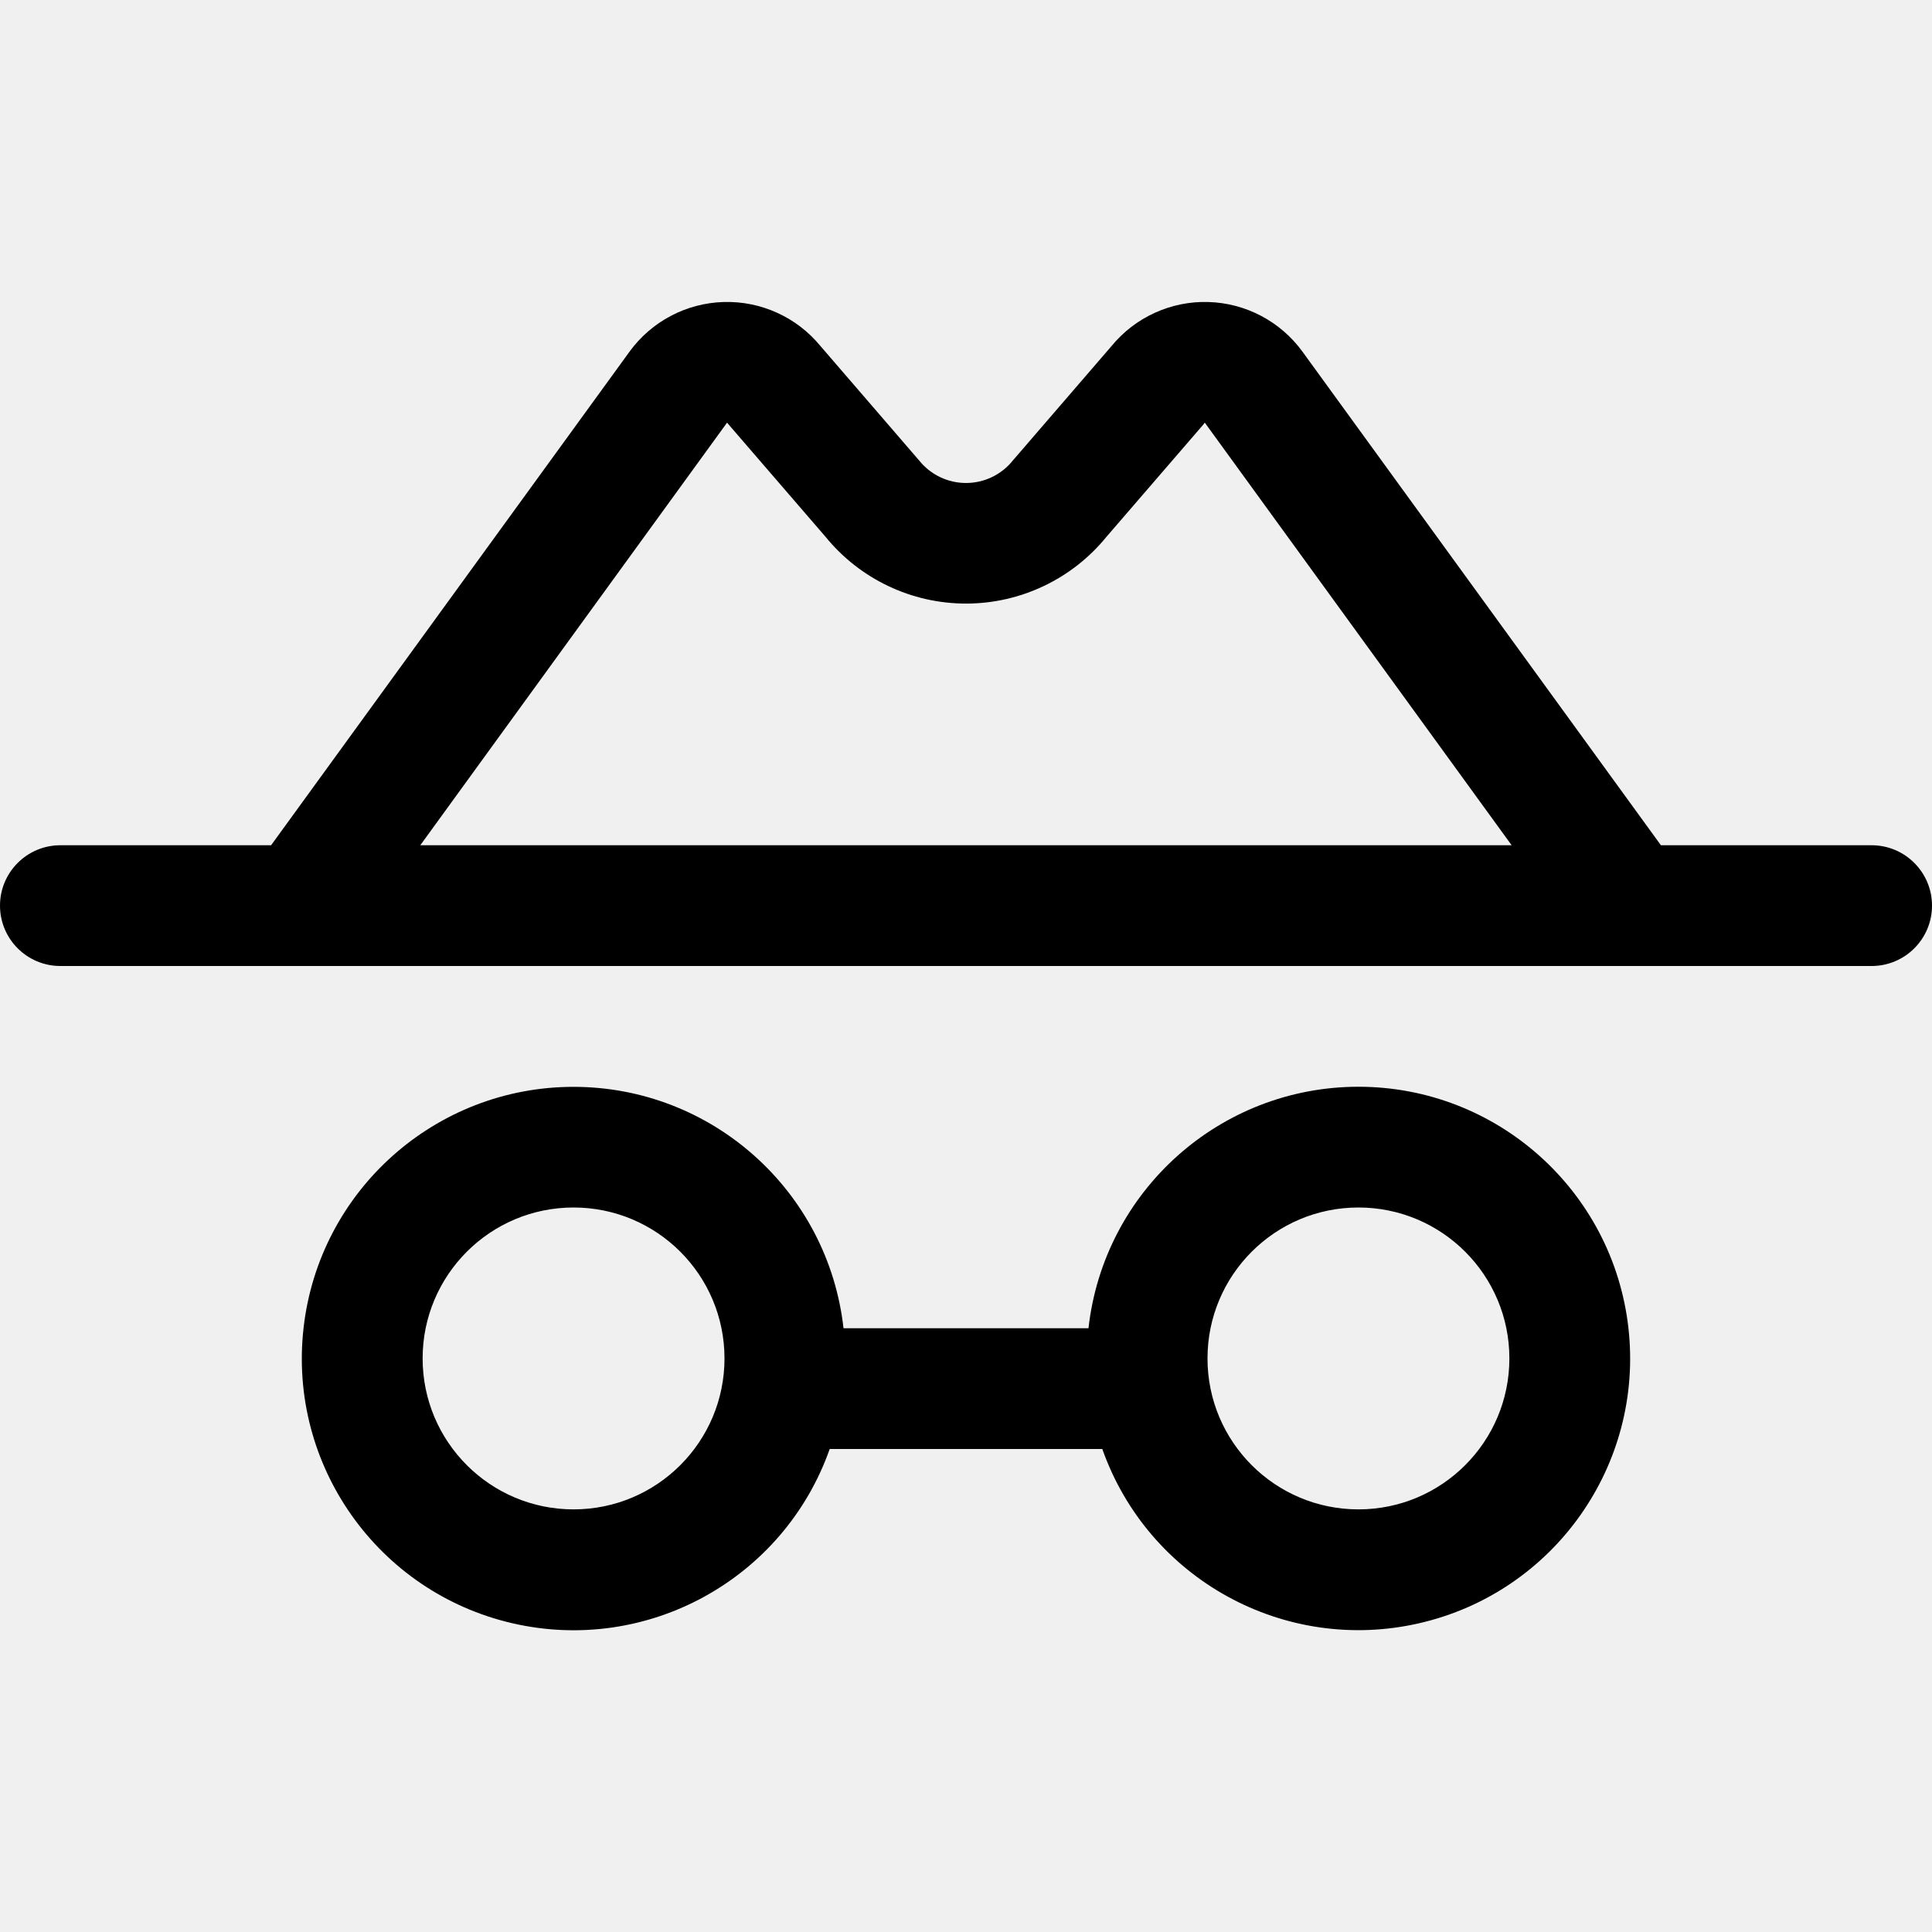
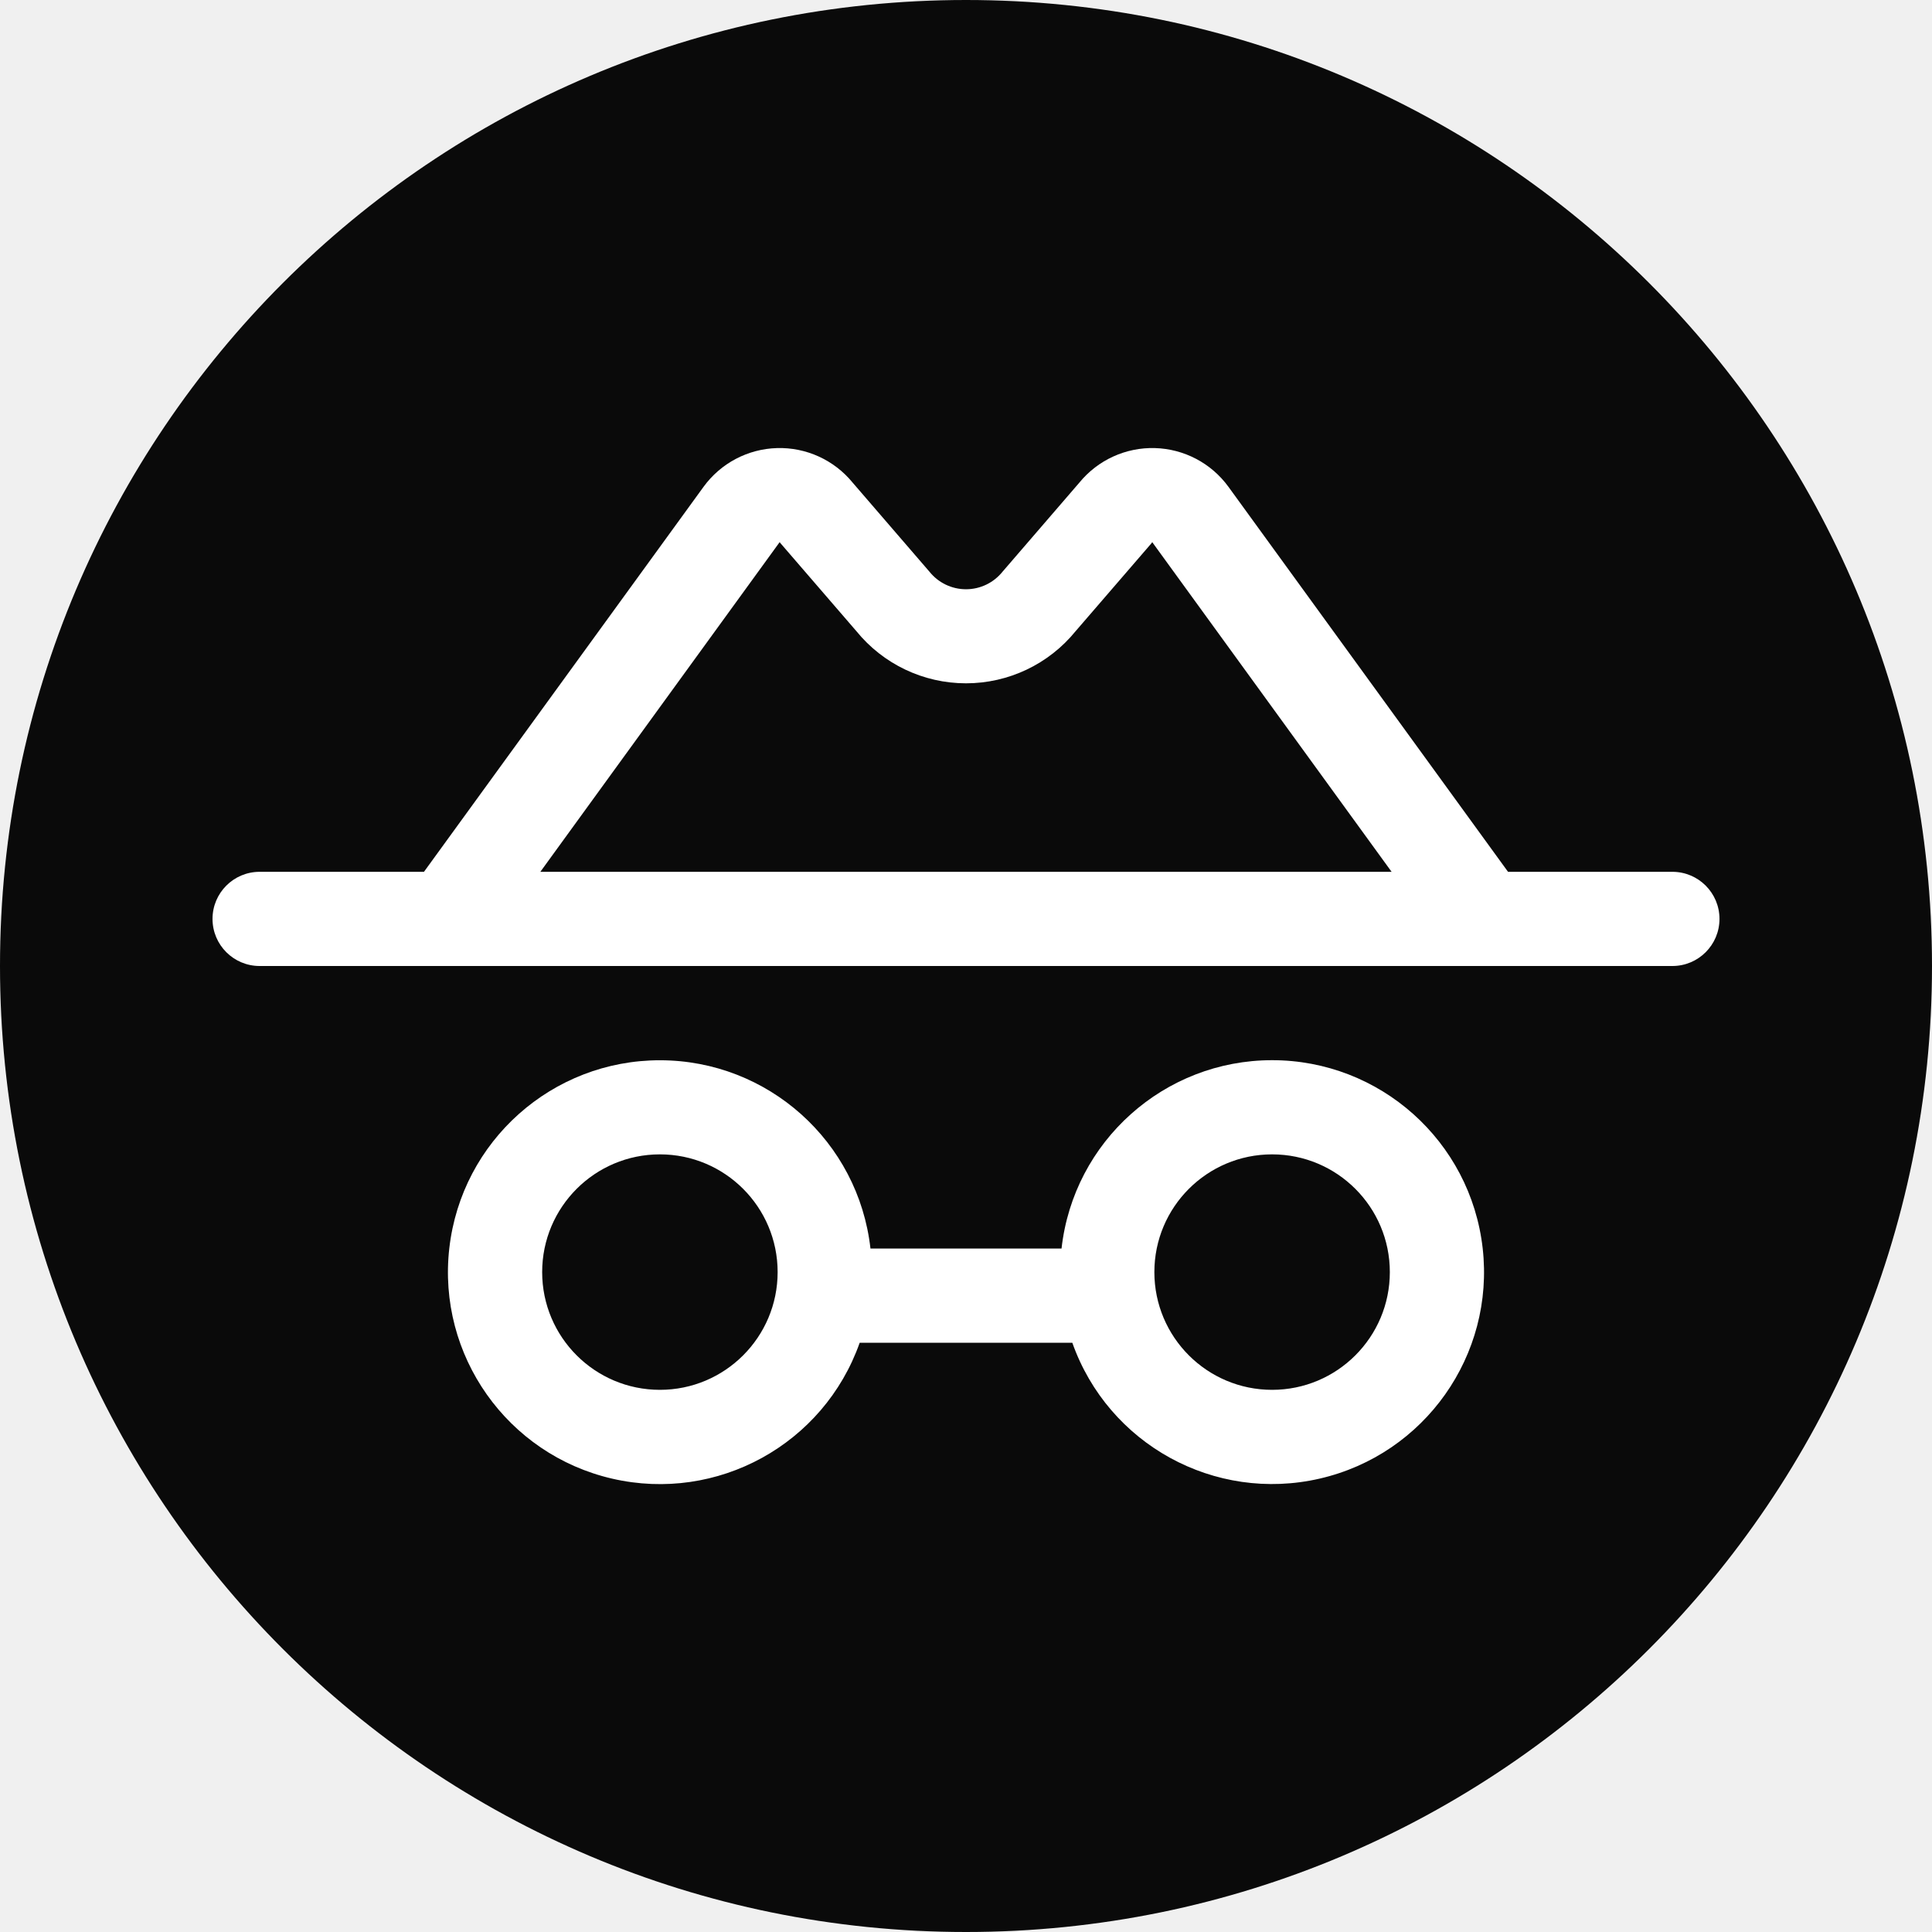
- <svg xmlns="http://www.w3.org/2000/svg" width="32" height="32" fill="#000000" viewBox="0 0 256 256">
-   <path d="M248,112H220.08l-47.5-65.41a16,16,0,0,0-25.31-.72l-12.85,14.9-.2.23a7.95,7.95,0,0,1-12.44,0l-.2-.23-12.85-14.9a16,16,0,0,0-25.31.72L35.92,112H8a8,8,0,0,0,0,16H248a8,8,0,0,0,0-16ZM96.34,56l.19.23,12.85,14.89a24,24,0,0,0,37.24,0l12.85-14.89c.06-.08.1-.15.17-.23l40.66,56H55.69ZM180,144a36,36,0,0,0-35.77,32H111.77a36,36,0,1,0-1.83,16h36.12A36,36,0,1,0,180,144ZM76,200a20,20,0,1,1,20-20A20,20,0,0,1,76,200Zm104,0a20,20,0,1,1,20-20A20,20,0,0,1,180,200Z" />
+ <svg xmlns="http://www.w3.org/2000/svg" width="32" height="32" viewBox="0 0 256 256">
+   <circle cx="128" cy="128" r="128" fill="#0a0a0a" />
+   <g transform="translate(128 128) scale(0.78) translate(-128 -128)">
+     <path fill="#ffffff" d="M248,112H220.08l-47.5-65.41a16,16,0,0,0-25.31-.72l-12.85,14.9-.2.23a7.95,7.95,0,0,1-12.44,0l-.2-.23-12.85-14.9a16,16,0,0,0-25.31.72L35.92,112H8a8,8,0,0,0,0,16H248a8,8,0,0,0,0-16ZM96.34,56l.19.23,12.85,14.89a24,24,0,0,0,37.24,0l12.85-14.89c.06-.08.1-.15.17-.23l40.66,56H55.69ZM180,144a36,36,0,0,0-35.77,32H111.77a36,36,0,1,0-1.83,16h36.12A36,36,0,1,0,180,144ZM76,200a20,20,0,1,1,20-20A20,20,0,0,1,76,200Zm104,0a20,20,0,1,1,20-20A20,20,0,0,1,180,200Z" />
+   </g>
</svg>
